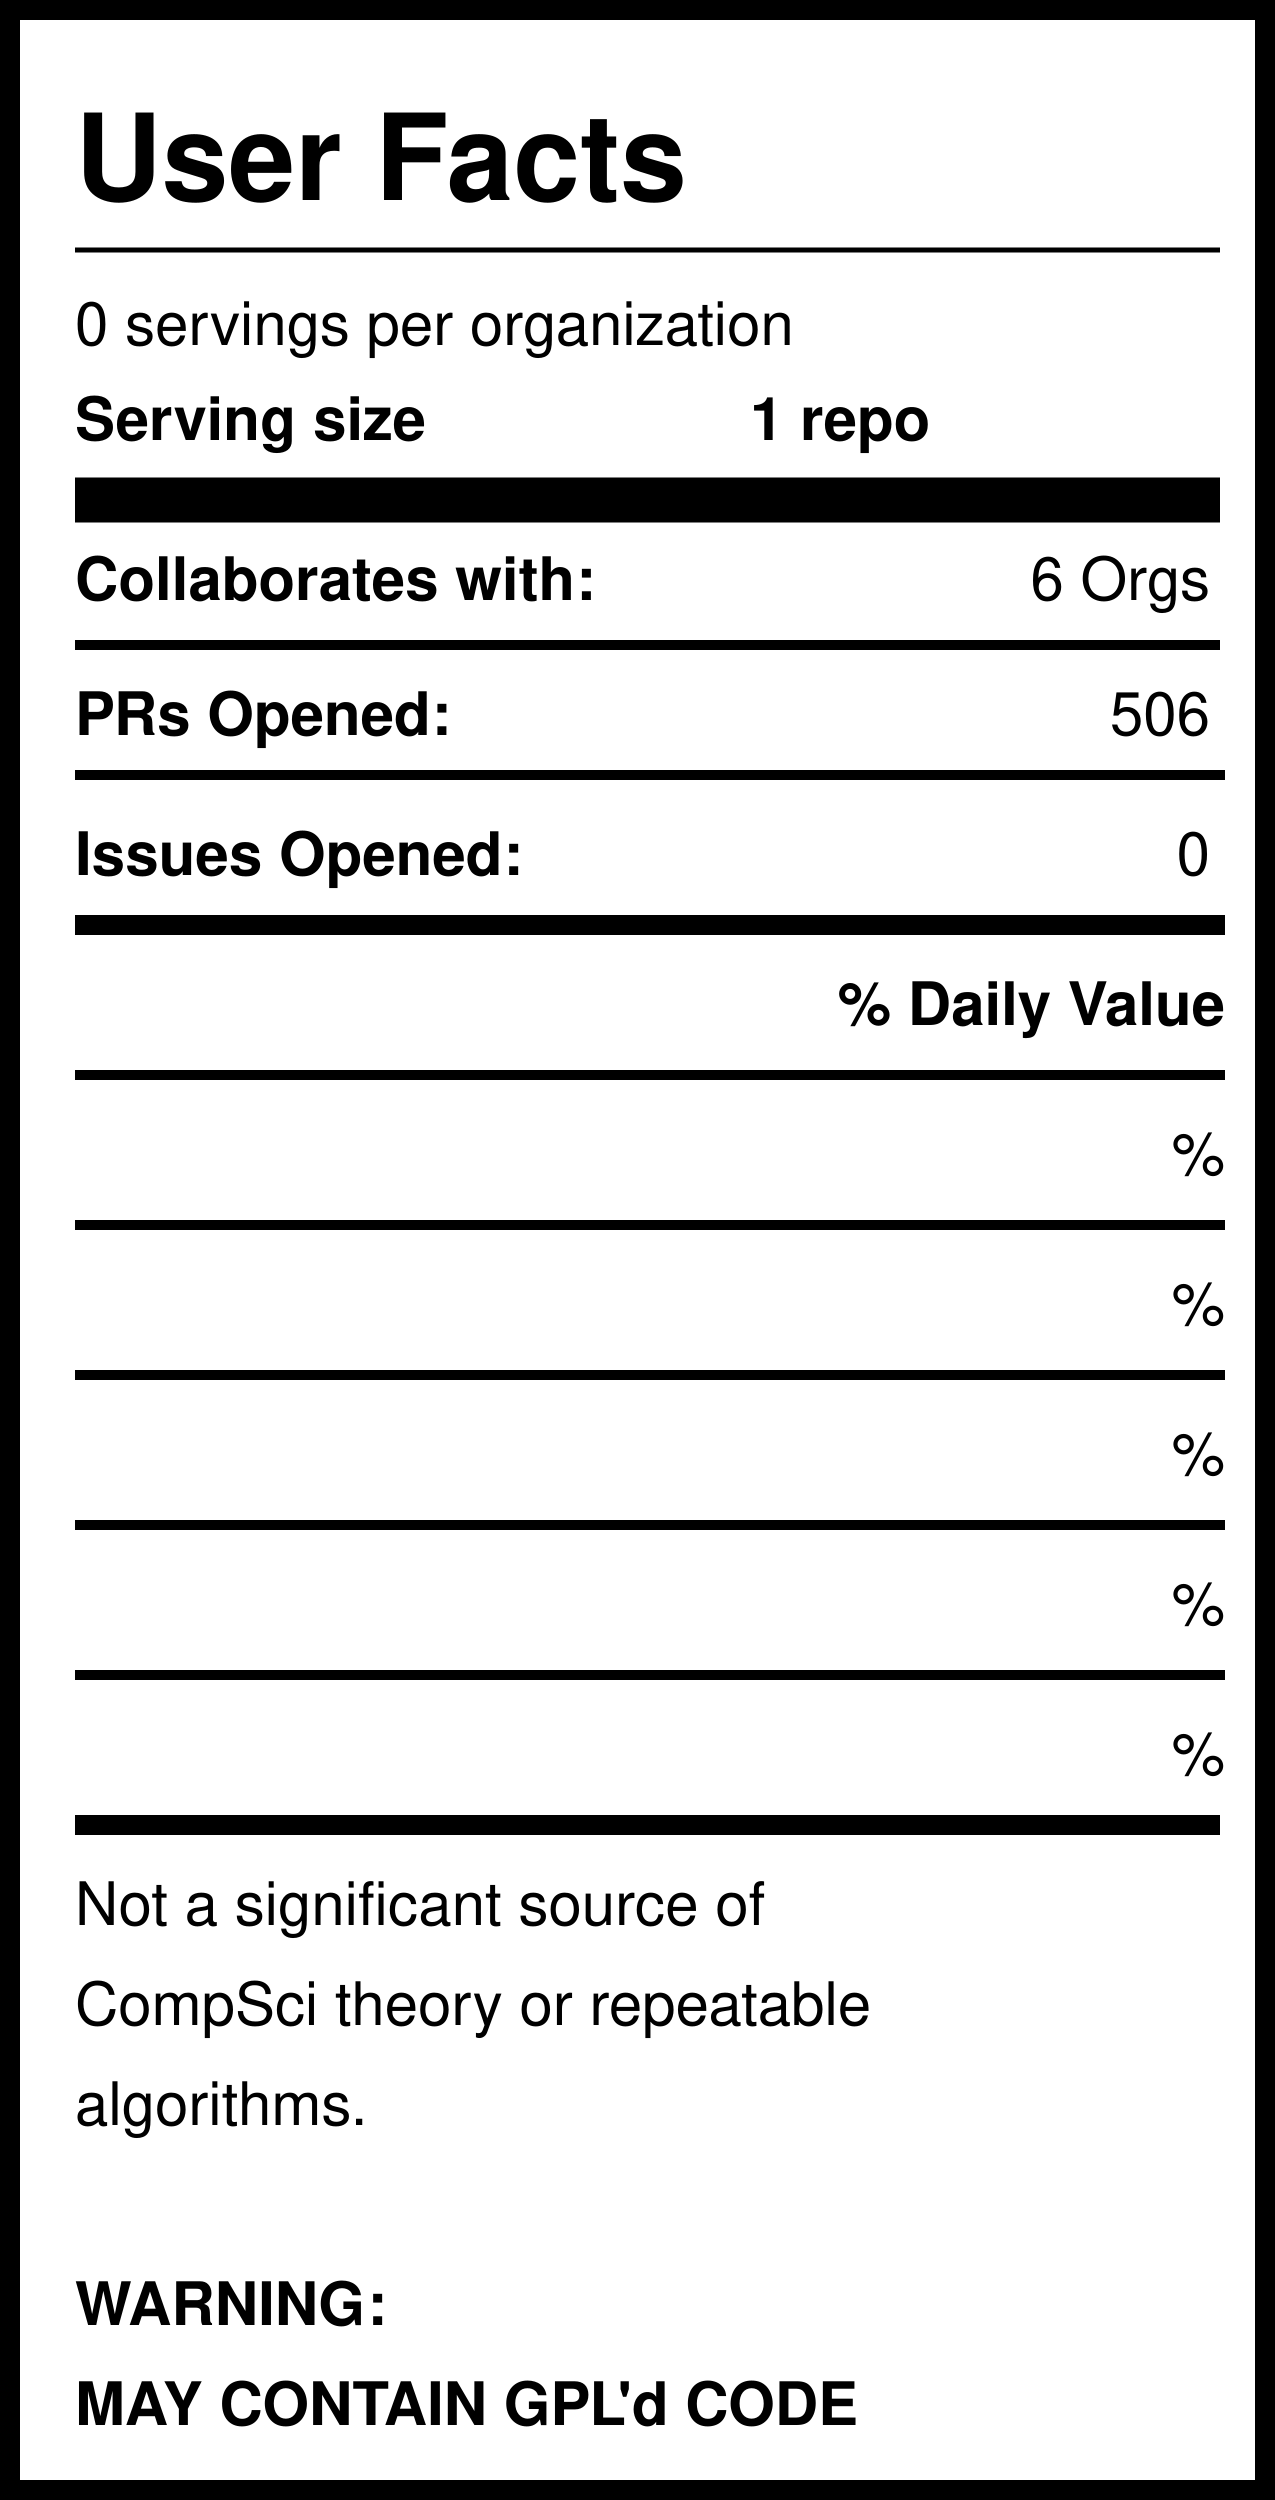
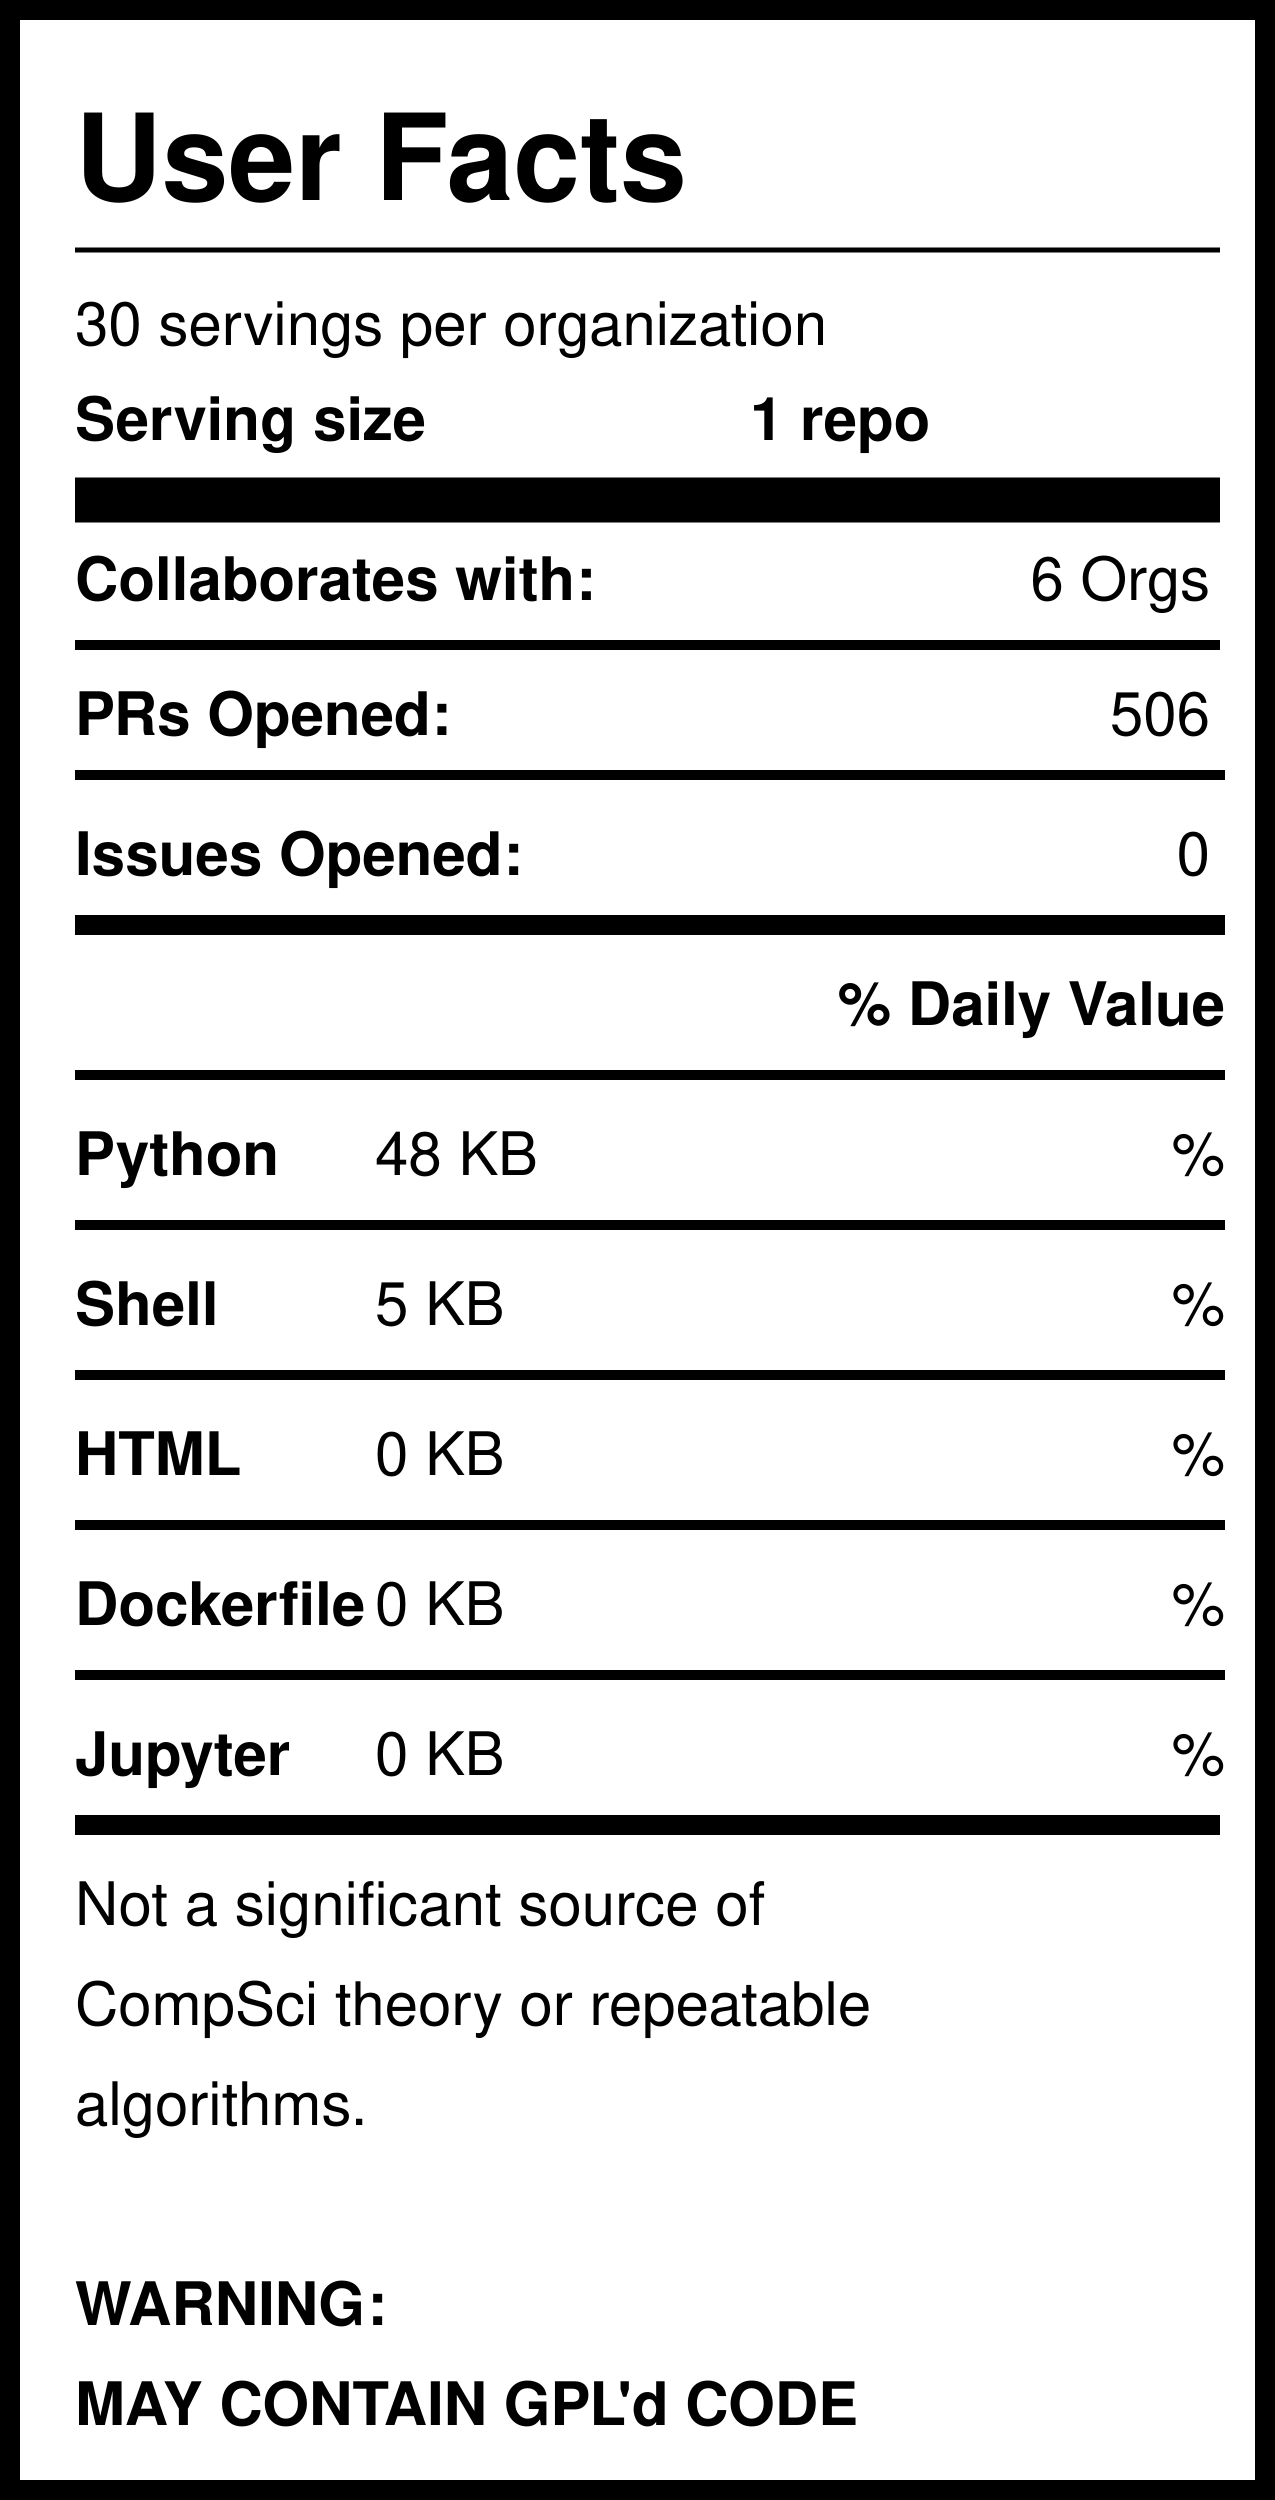
<svg xmlns="http://www.w3.org/2000/svg" version="1.1" width="255" height="500" style="background: white">
  <svg width="255" height="500">
    <rect width="255" height="500" style="fill:rgb(255,255,255);stroke-width:8;stroke:rgb(0,0,0)" />
    <text x="15" y="40" font-family="Helvetica" font-weight="bold" font-size="2em">User Facts</text>
    <line x1="15" y1="50" x2="244" y2="50" style="stroke:rgb(0,0,0);stroke-width:1" />
-     <text x="15" y="69" font-family="Helvetica" lengthAdjust="spacingAndGlyphs">0 servings per organization</text>
+     <text x="15" y="69" font-family="Helvetica" lengthAdjust="spacingAndGlyphs">30 servings per organization</text>
    <text x="15" y="88" font-family="Helvetica" font-weight="bold" lengthAdjust="spacingAndGlyphs">Serving size</text>
    <text x="150" y="88" font-family="Helvetica" font-weight="bold" lengthAdjust="spacingAndGlyphs">1 repo</text>
    <line x1="15" y1="100" x2="244" y2="100" style="stroke:rgb(0,0,0);stroke-width:9" />
    <text x="15" y="120" font-family="Helvetica" font-weight="bold" lengthAdjust="spacingAndGlyphs">Collaborates with:</text>
    <text x="242" y="120" font-family="Helvetica" text-anchor="end" lengthAdjust="spacingAndGlyphs">6 Orgs</text>
    <line x1="15" y1="129" x2="244" y2="129" style="stroke:rgb(0,0,0);stroke-width:2" />
    <text x="15" y="147" font-family="Helvetica" font-weight="bold" lengthAdjust="spacingAndGlyphs">PRs Opened:</text>
    <text x="242" y="147" font-family="Helvetica" text-anchor="end" lengthAdjust="spacingAndGlyphs">506</text>
    <text x="15" y="175" font-family="Helvetica" font-weight="bold" lengthAdjust="spacingAndGlyphs">Issues Opened:</text>
    <text x="242" y="175" font-family="Helvetica" lengthAdjust="spacingAndGlyphs" text-anchor="end">0</text>
    <line x1="15" y1="185" x2="245" y2="185" style="stroke:rgb(0,0,0);stroke-width:4" />
    <line x1="15" y1="155" x2="245" y2="155" style="stroke:rgb(0,0,0);stroke-width:2" />
    <text x="245" y="205" font-family="Helvetica" font-weight="bold" text-anchor="end" lengthAdjust="spacingAndGlyphs">% Daily Value</text>
    <line x1="15" y1="215" x2="245" y2="215" style="stroke:rgb(0,0,0);stroke-width:2" />
-     <text x="15" y="235" font-family="Helvetica" font-weight="bold" lengthAdjust="spacingAndGlyphs" />
-     <text x="75" y="235" font-family="Helvetica" lengthAdjust="spacingAndGlyphs" />
+     <text x="15" y="235" font-family="Helvetica" font-weight="bold" lengthAdjust="spacingAndGlyphs">Python</text>
+     <text x="75" y="235" font-family="Helvetica" lengthAdjust="spacingAndGlyphs">48 KB</text>
    <text x="245" y="235" font-family="Helvetica" lengthAdjust="spacingAndGlyphs" text-anchor="end">%</text>
    <line x1="15" y1="245" x2="245" y2="245" style="stroke:rgb(0,0,0);stroke-width:2" />
-     <text x="15" y="265" font-family="Helvetica" font-weight="bold" lengthAdjust="spacingAndGlyphs" />
-     <text x="75" y="265" font-family="Helvetica" lengthAdjust="spacingAndGlyphs" />
+     <text x="15" y="265" font-family="Helvetica" font-weight="bold" lengthAdjust="spacingAndGlyphs">Shell</text>
+     <text x="75" y="265" font-family="Helvetica" lengthAdjust="spacingAndGlyphs">5 KB</text>
    <text x="245" y="265" font-family="Helvetica" lengthAdjust="spacingAndGlyphs" text-anchor="end">%</text>
    <line x1="15" y1="275" x2="245" y2="275" style="stroke:rgb(0,0,0);stroke-width:2" />
-     <text x="15" y="295" font-family="Helvetica" font-weight="bold" lengthAdjust="spacingAndGlyphs" />
-     <text x="75" y="295" font-family="Helvetica" lengthAdjust="spacingAndGlyphs" />
+     <text x="15" y="295" font-family="Helvetica" font-weight="bold" lengthAdjust="spacingAndGlyphs">HTML</text>
+     <text x="75" y="295" font-family="Helvetica" lengthAdjust="spacingAndGlyphs">0 KB</text>
    <text x="245" y="295" font-family="Helvetica" lengthAdjust="spacingAndGlyphs" text-anchor="end">%</text>
    <line x1="15" y1="305" x2="245" y2="305" style="stroke:rgb(0,0,0);stroke-width:2" />
-     <text x="15" y="325" font-family="Helvetica" font-weight="bold" lengthAdjust="spacingAndGlyphs" />
-     <text x="75" y="325" font-family="Helvetica" lengthAdjust="spacingAndGlyphs" />
+     <text x="15" y="325" font-family="Helvetica" font-weight="bold" lengthAdjust="spacingAndGlyphs">Dockerfile</text>
+     <text x="75" y="325" font-family="Helvetica" lengthAdjust="spacingAndGlyphs">0 KB</text>
    <text x="245" y="325" font-family="Helvetica" lengthAdjust="spacingAndGlyphs" text-anchor="end">%</text>
    <line x1="15" y1="335" x2="245" y2="335" style="stroke:rgb(0,0,0);stroke-width:2" />
-     <text x="15" y="355" font-family="Helvetica" font-weight="bold" lengthAdjust="spacingAndGlyphs" />
-     <text x="75" y="355" font-family="Helvetica" lengthAdjust="spacingAndGlyphs" />
+     <text x="15" y="355" font-family="Helvetica" font-weight="bold" lengthAdjust="spacingAndGlyphs">Jupyter</text>
+     <text x="75" y="355" font-family="Helvetica" lengthAdjust="spacingAndGlyphs">0 KB</text>
    <text x="245" y="355" font-family="Helvetica" lengthAdjust="spacingAndGlyphs" text-anchor="end">%</text>
    <line x1="15" y1="365" x2="244" y2="365" style="stroke:rgb(0,0,0);stroke-width:4" />
    <text id="Warning1" x="15" y="385" font-family="Helvetica" lengthAdjust="spacingAndGlyphs">Not a significant source of </text>
    <text id="Warning2" x="15" y="405" font-family="Helvetica" lengthAdjust="spacingAndGlyphs">CompSci theory or repeatable</text>
    <text id="Warning3" x="15" y="425" font-family="Helvetica" lengthAdjust="spacingAndGlyphs">algorithms. </text>
    <text id="GPL1" x="15" y="465" font-family="Helvetica" font-weight="bold" lengthAdjust="spacingAndGlyphs">WARNING:</text>
    <text id="GPL2" x="15" y="485" font-family="Helvetica" font-weight="bold" lengthAdjust="spacingAndGlyphs">MAY CONTAIN GPL'd CODE</text>
  </svg>
</svg>
